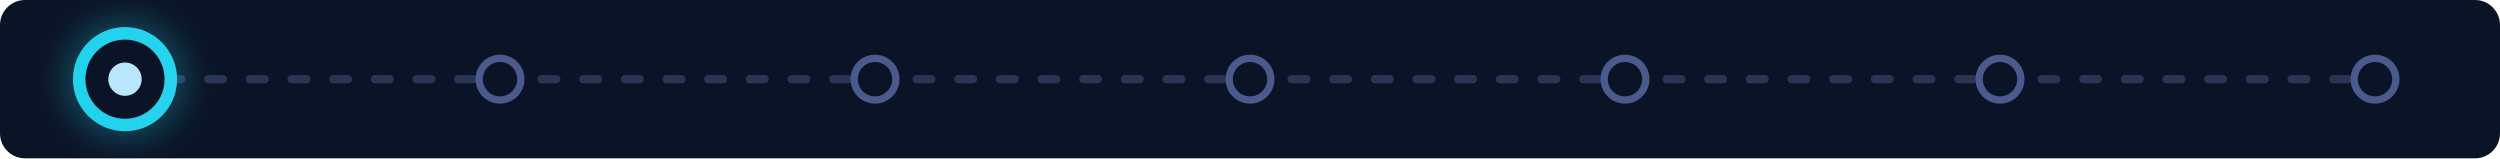
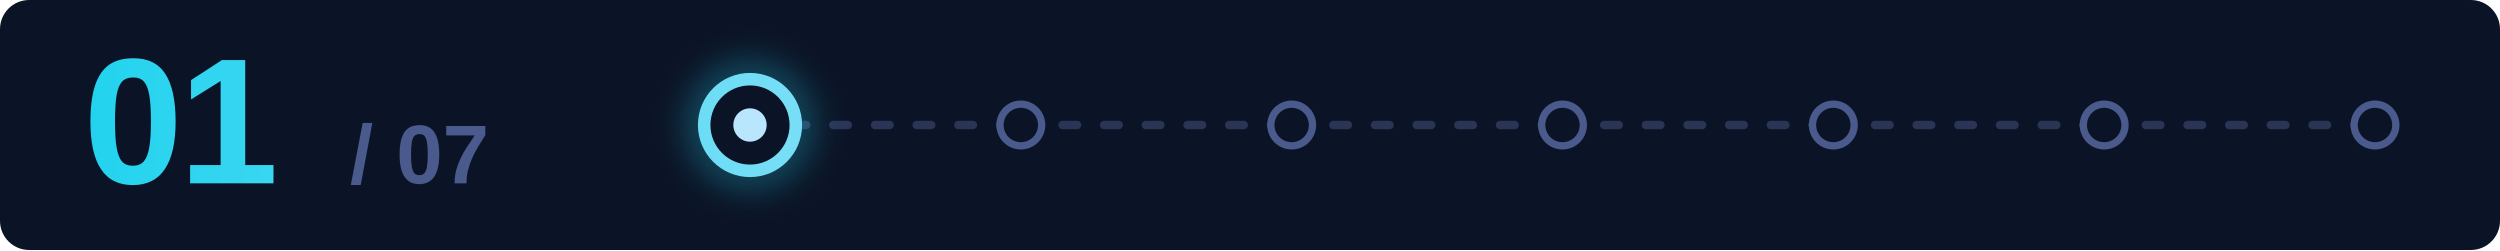
- <svg xmlns="http://www.w3.org/2000/svg" viewBox="0 0 1200 76" width="1200" height="76" role="img" aria-label="Chapter 1 of 7">
+ <svg xmlns="http://www.w3.org/2000/svg" viewBox="0 0 1200 120" width="1200" height="120" role="img" aria-label="Chapter 1 of 7">
+   <style>.pulse{animation:pl 4s ease-in-out infinite}@keyframes pl{0%,100%{opacity:.15}50%{opacity:.38}}@media (prefers-reduced-motion:reduce){*{animation:none!important}}</style>
  <defs>
-     <linearGradient id="th" gradientUnits="userSpaceOnUse" x1="60" y1="0" x2="1140" y2="0">
+     <linearGradient id="th" gradientUnits="userSpaceOnUse" x1="40" y1="0" x2="1140" y2="0">
      <stop offset="0" stop-color="#22D3EE" />
      <stop offset=".55" stop-color="#BAE6FD" />
      <stop offset="1" stop-color="#A78BFA" />
    </linearGradient>
-     <filter id="glow" x="-100%" y="-100%" width="300%" height="300%">
+     <filter id="bl" x="-100%" y="-100%" width="300%" height="300%">
      <feGaussianBlur stdDeviation="7" />
    </filter>
  </defs>
-   <rect width="1200" height="76" rx="12" fill="#0B1426" />
-   <line x1="60" y1="38" x2="240" y2="38" stroke="#2A3556" stroke-width="4" stroke-dasharray="7 13" stroke-linecap="round" />
-   <line x1="240" y1="38" x2="420" y2="38" stroke="#2A3556" stroke-width="4" stroke-dasharray="7 13" stroke-linecap="round" />
-   <line x1="420" y1="38" x2="600" y2="38" stroke="#2A3556" stroke-width="4" stroke-dasharray="7 13" stroke-linecap="round" />
-   <line x1="600" y1="38" x2="780" y2="38" stroke="#2A3556" stroke-width="4" stroke-dasharray="7 13" stroke-linecap="round" />
-   <line x1="780" y1="38" x2="960" y2="38" stroke="#2A3556" stroke-width="4" stroke-dasharray="7 13" stroke-linecap="round" />
-   <line x1="960" y1="38" x2="1140" y2="38" stroke="#2A3556" stroke-width="4" stroke-dasharray="7 13" stroke-linecap="round" />
-   <circle cx="60" cy="38" r="30" fill="#22D3EE" opacity=".25" filter="url(#glow)" />
-   <circle cx="60" cy="38" r="22" fill="#0B1426" stroke="url(#th)" stroke-width="6" />
-   <circle cx="60" cy="38" r="8" fill="#BAE6FD" />
-   <circle cx="240" cy="38" r="10" fill="#0B1426" stroke="#4A5A8C" stroke-width="3.5" />
-   <circle cx="420" cy="38" r="10" fill="#0B1426" stroke="#4A5A8C" stroke-width="3.5" />
-   <circle cx="600" cy="38" r="10" fill="#0B1426" stroke="#4A5A8C" stroke-width="3.5" />
-   <circle cx="780" cy="38" r="10" fill="#0B1426" stroke="#4A5A8C" stroke-width="3.5" />
-   <circle cx="960" cy="38" r="10" fill="#0B1426" stroke="#4A5A8C" stroke-width="3.5" />
-   <circle cx="1140" cy="38" r="10" fill="#0B1426" stroke="#4A5A8C" stroke-width="3.5" />
+   <rect width="1200" height="120" rx="14" fill="#0B1426" />
+   <text x="40" y="88" font-family="'Segoe UI',system-ui,-apple-system,'Helvetica Neue',Arial,sans-serif" font-size="86" font-weight="800" fill="url(#th)" letter-spacing="-2">01</text>
+   <text x="168" y="88" font-family="'Segoe UI',system-ui,-apple-system,'Helvetica Neue',Arial,sans-serif" font-size="40" font-weight="600" fill="#4A5A8C">/ 07</text>
+   <line x1="360" y1="60" x2="490" y2="60" stroke="#2A3556" stroke-width="4" stroke-dasharray="7 13" stroke-linecap="round" />
+   <line x1="490" y1="60" x2="620" y2="60" stroke="#2A3556" stroke-width="4" stroke-dasharray="7 13" stroke-linecap="round" />
+   <line x1="620" y1="60" x2="750" y2="60" stroke="#2A3556" stroke-width="4" stroke-dasharray="7 13" stroke-linecap="round" />
+   <line x1="750" y1="60" x2="880" y2="60" stroke="#2A3556" stroke-width="4" stroke-dasharray="7 13" stroke-linecap="round" />
+   <line x1="880" y1="60" x2="1010" y2="60" stroke="#2A3556" stroke-width="4" stroke-dasharray="7 13" stroke-linecap="round" />
+   <line x1="1010" y1="60" x2="1140" y2="60" stroke="#2A3556" stroke-width="4" stroke-dasharray="7 13" stroke-linecap="round" />
+   <circle class="pulse" cx="360" cy="60" r="32" fill="#22D3EE" opacity=".25" filter="url(#bl)" />
+   <circle cx="360" cy="60" r="22" fill="#0B1426" stroke="url(#th)" stroke-width="6" />
+   <circle cx="360" cy="60" r="8" fill="#BAE6FD" />
+   <circle cx="490" cy="60" r="10" fill="#0B1426" stroke="#4A5A8C" stroke-width="3.5" />
+   <circle cx="620" cy="60" r="10" fill="#0B1426" stroke="#4A5A8C" stroke-width="3.5" />
+   <circle cx="750" cy="60" r="10" fill="#0B1426" stroke="#4A5A8C" stroke-width="3.5" />
+   <circle cx="880" cy="60" r="10" fill="#0B1426" stroke="#4A5A8C" stroke-width="3.5" />
+   <circle cx="1010" cy="60" r="10" fill="#0B1426" stroke="#4A5A8C" stroke-width="3.5" />
+   <circle cx="1140" cy="60" r="10" fill="#0B1426" stroke="#4A5A8C" stroke-width="3.5" />
</svg>
